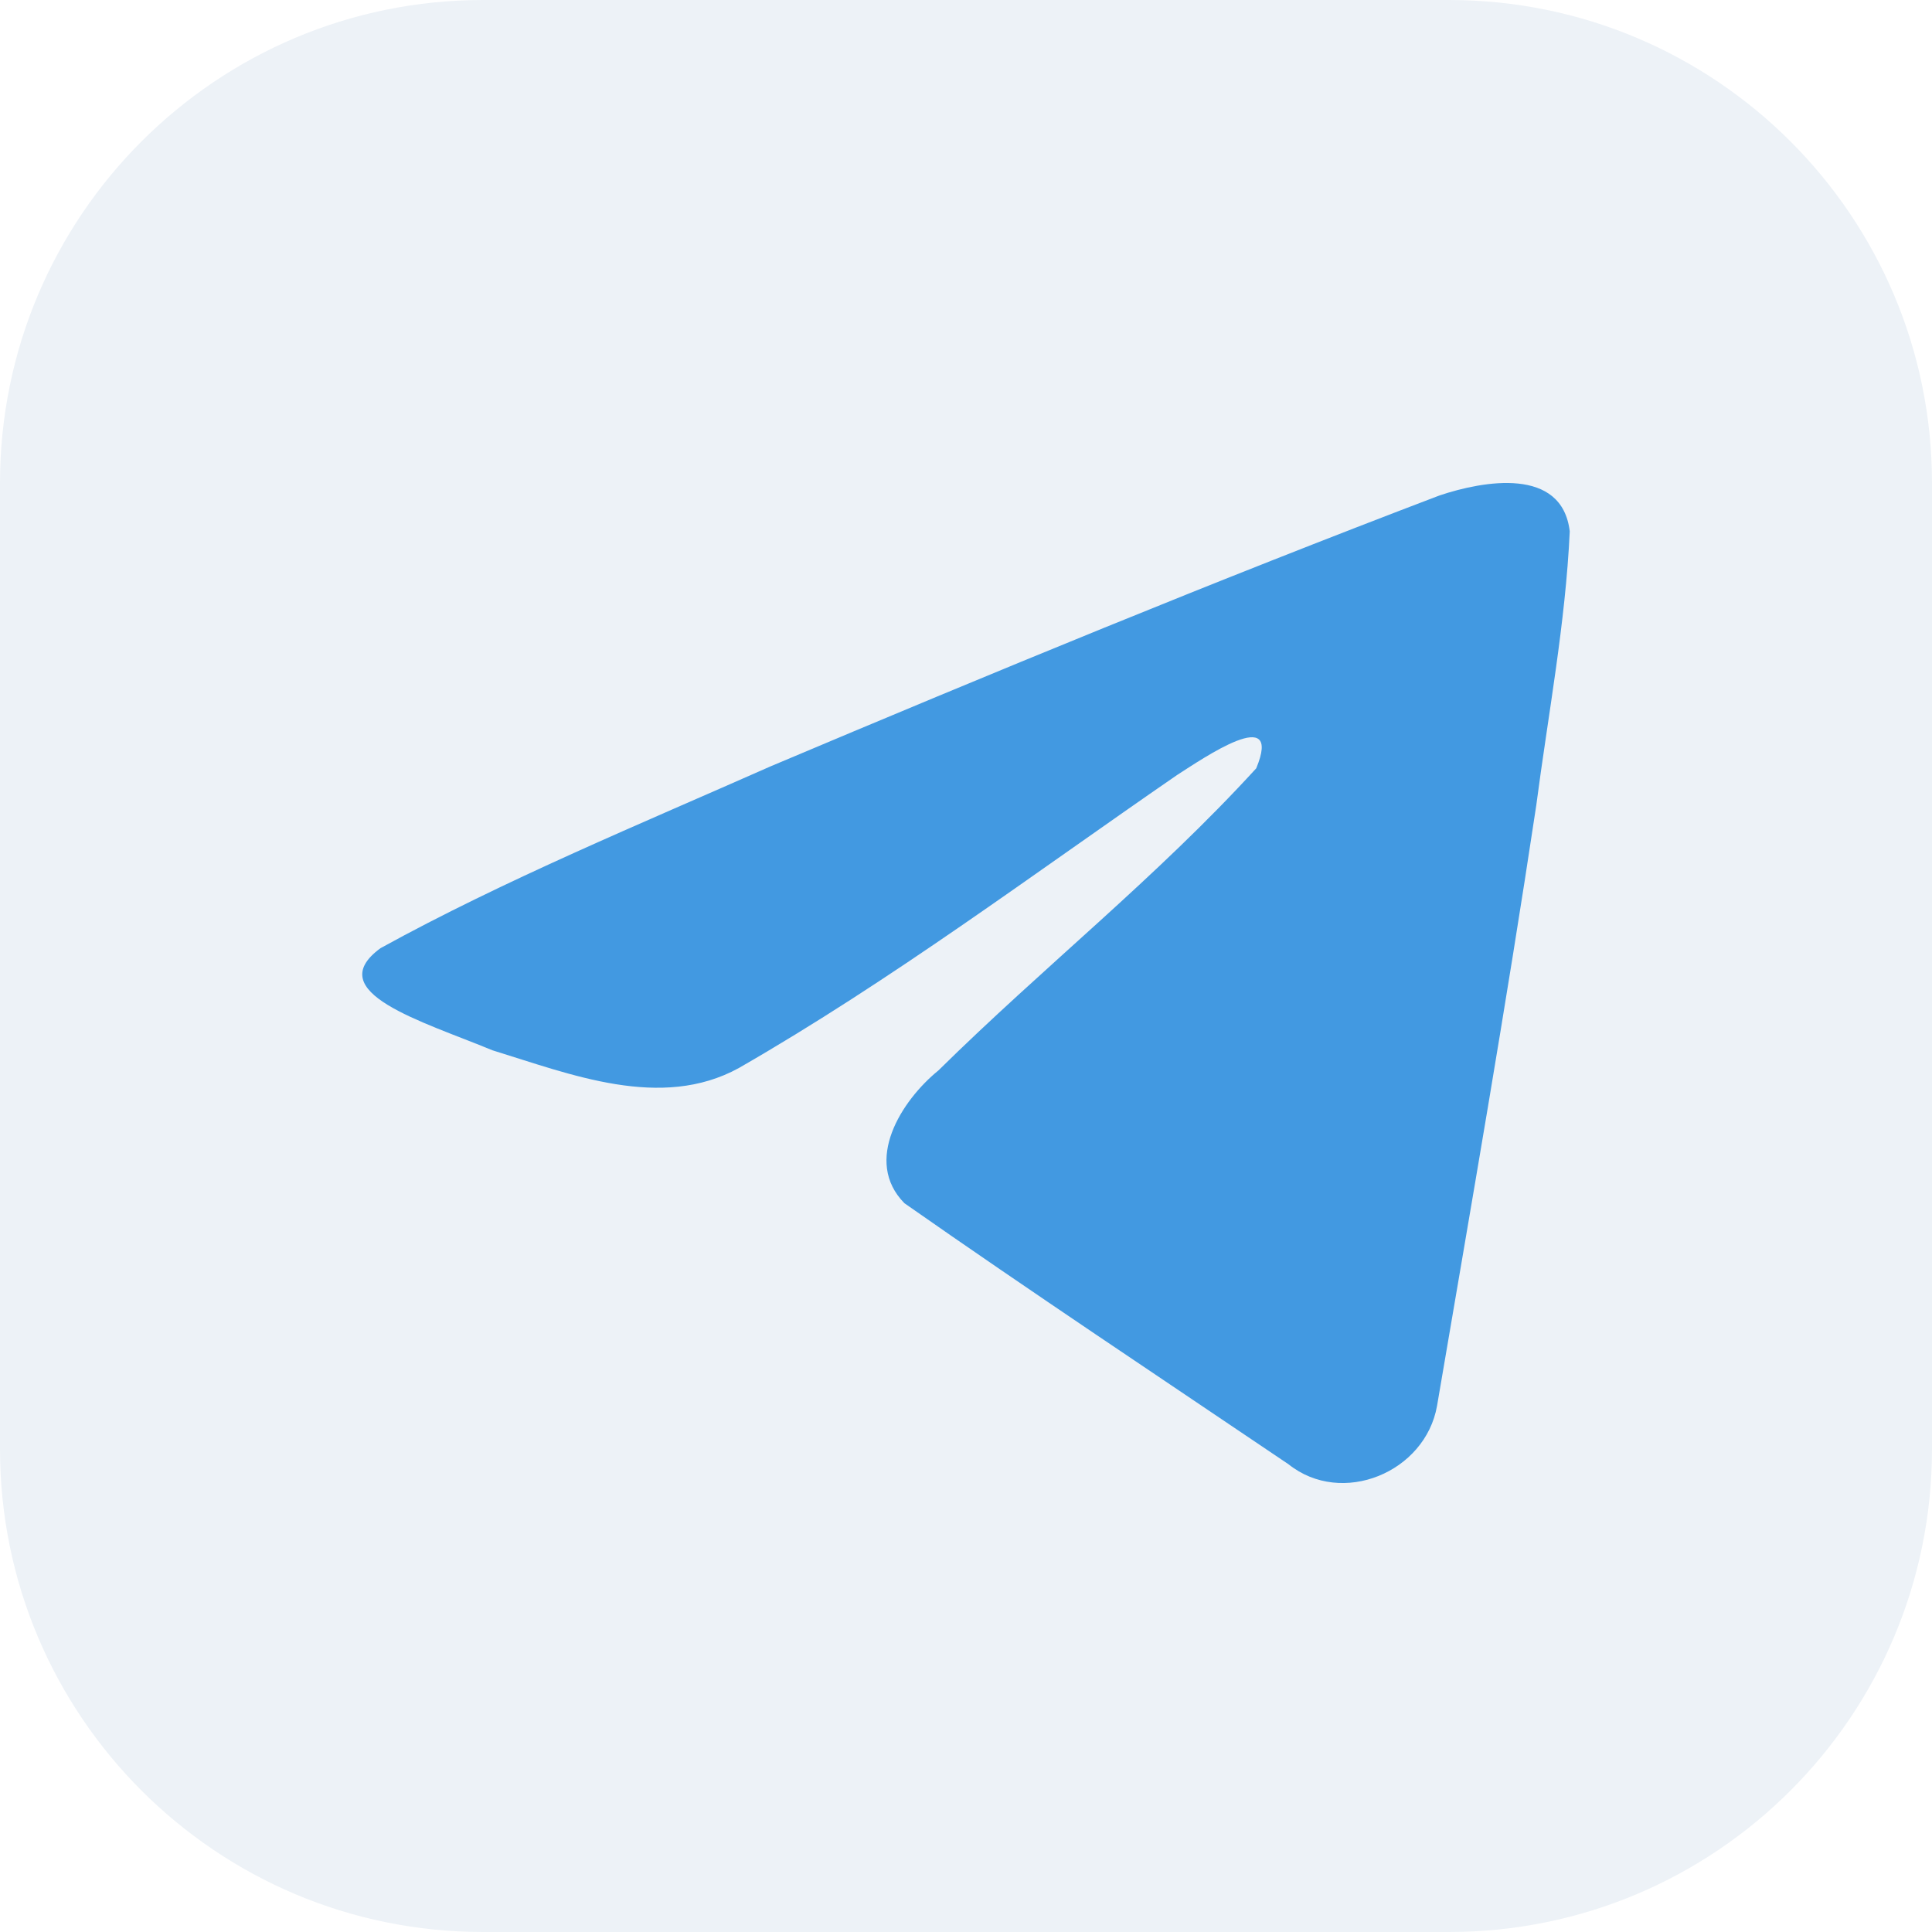
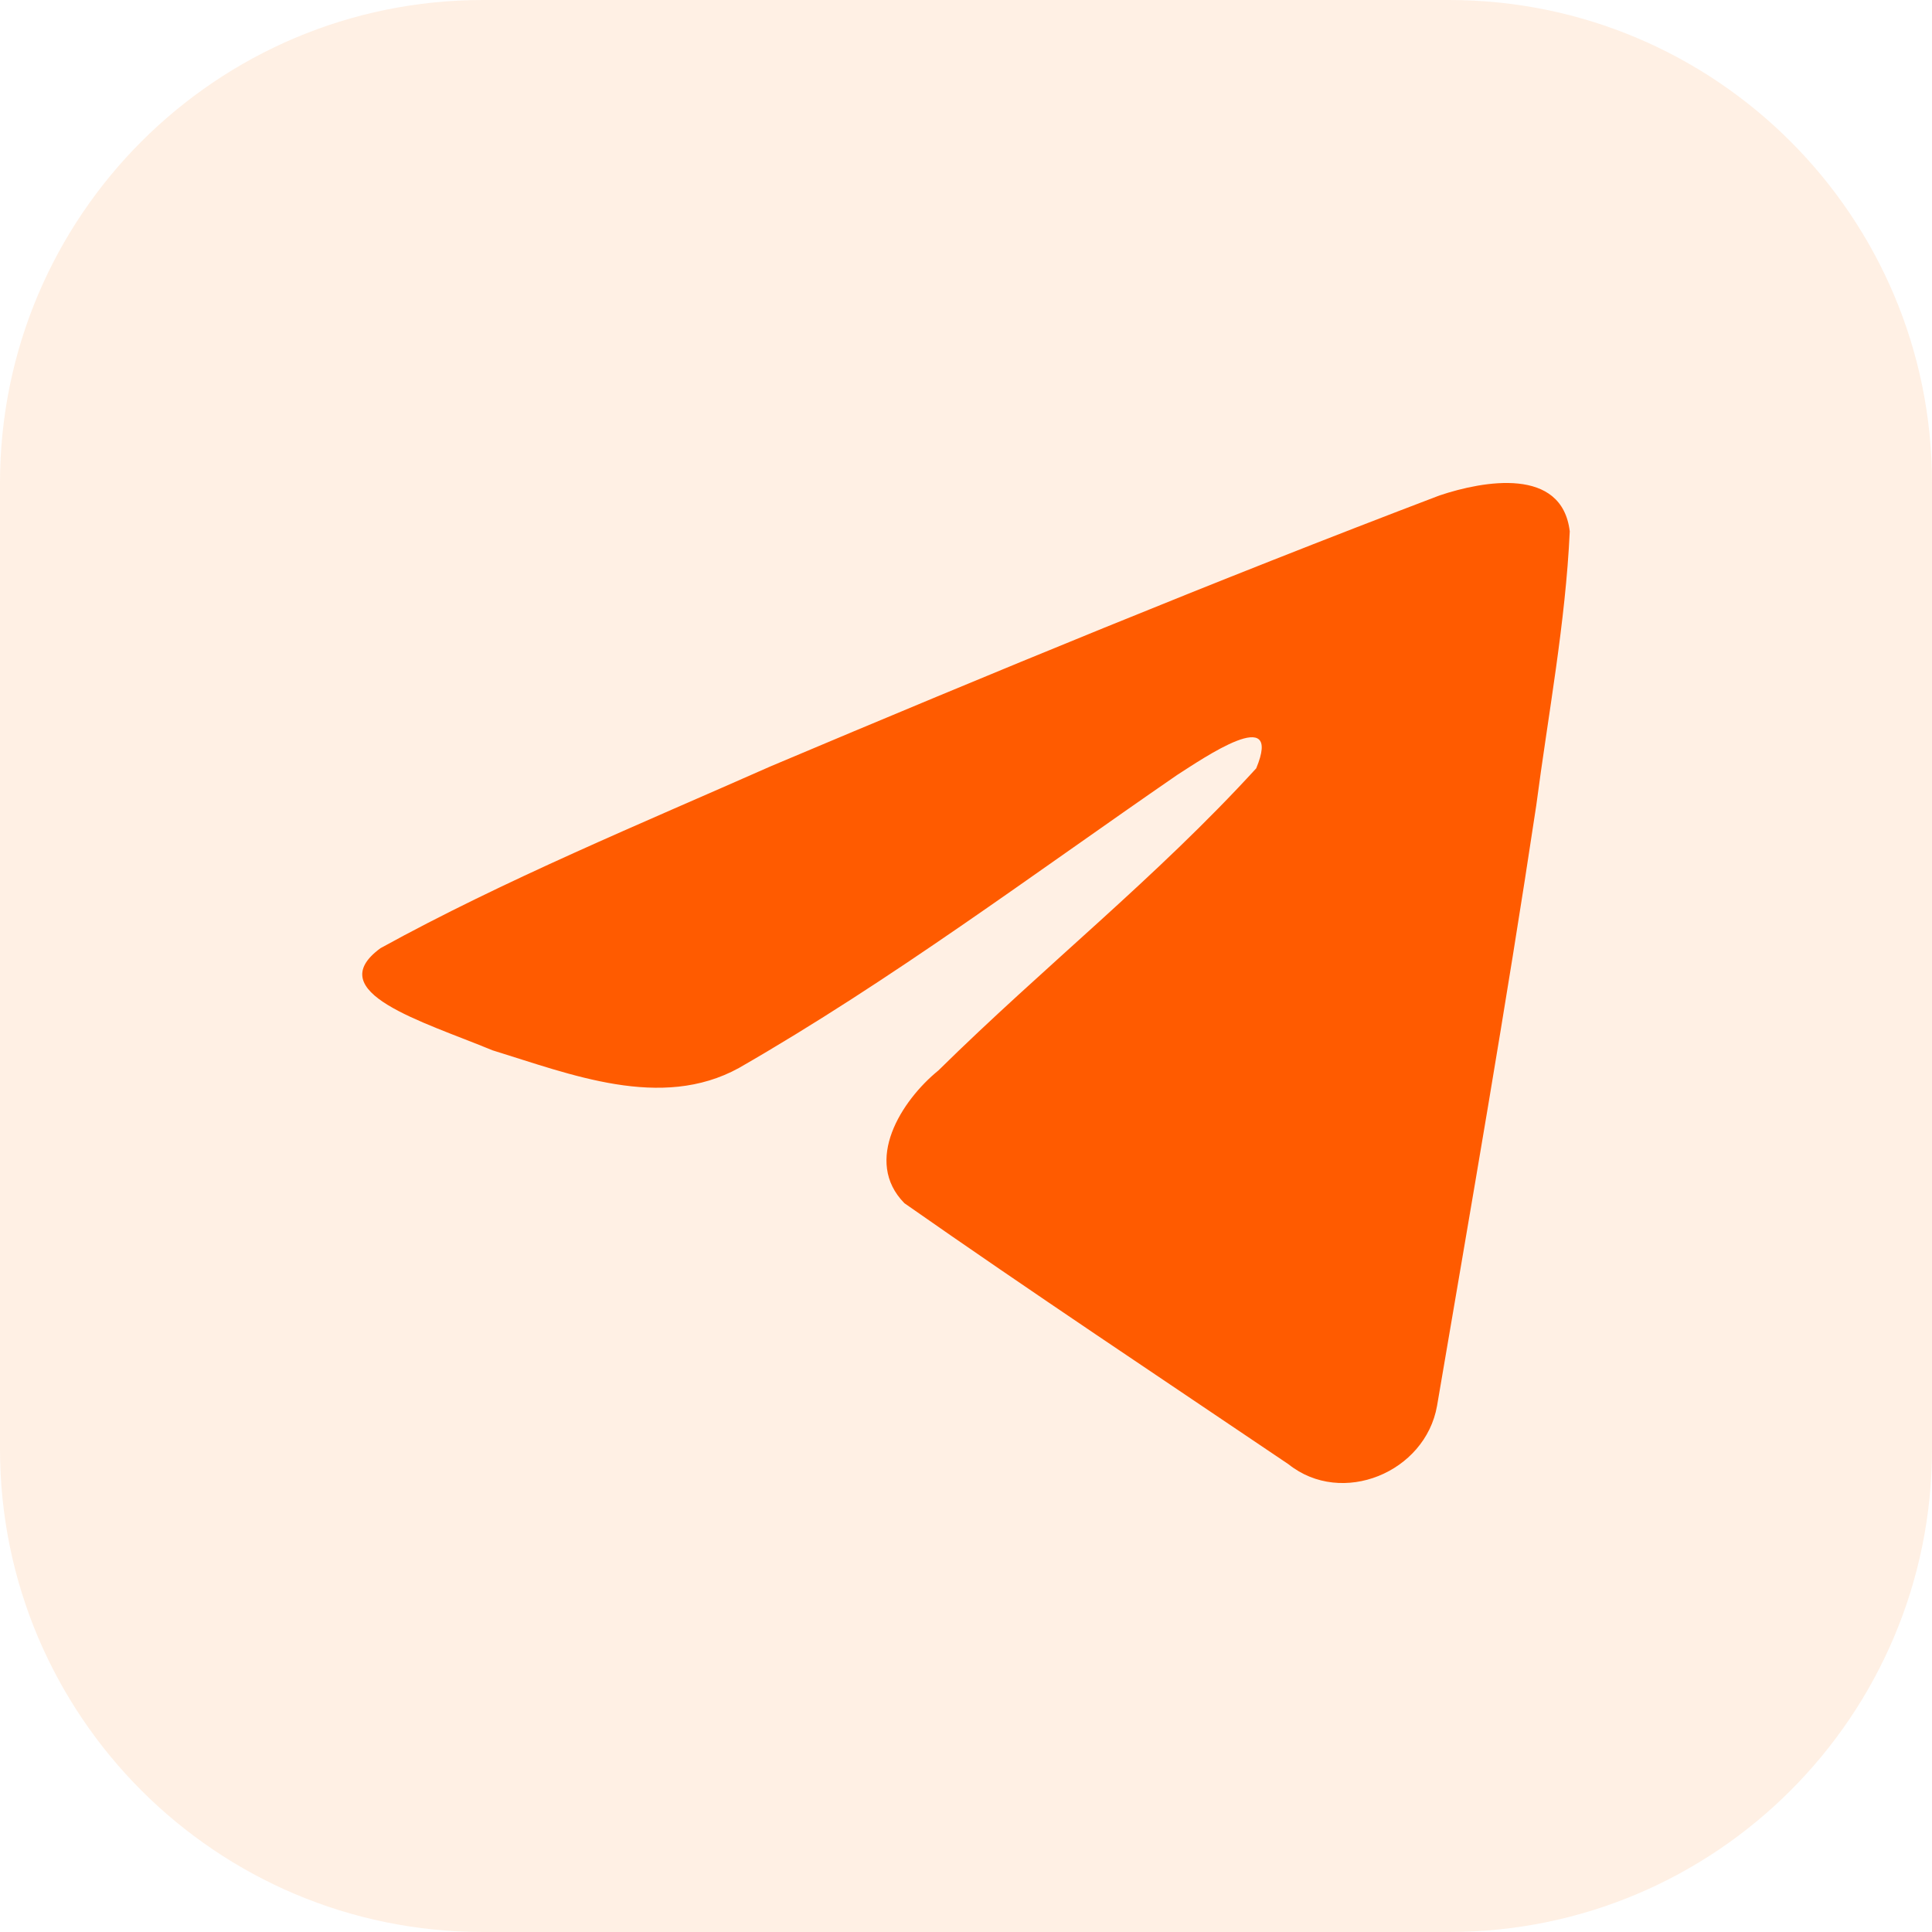
<svg xmlns="http://www.w3.org/2000/svg" width="32" height="32" viewBox="0 0 32 32" fill="none">
-   <rect width="32" height="32" rx="8" fill="#EDF2F7" />
-   <path d="M6.302 15.705C8.348 14.578 10.632 13.637 12.766 12.692C16.437 11.143 20.123 9.621 23.846 8.205C24.571 7.963 25.872 7.727 26 8.801C25.93 10.32 25.643 11.831 25.445 13.342C24.945 16.664 24.366 19.974 23.802 23.285C23.608 24.388 22.226 24.959 21.342 24.253C19.218 22.818 17.077 21.397 14.98 19.929C14.293 19.231 14.93 18.228 15.543 17.73C17.293 16.005 19.149 14.54 20.807 12.726C21.255 11.646 19.933 12.557 19.497 12.836C17.101 14.486 14.764 16.238 12.239 17.689C10.949 18.399 9.445 17.792 8.156 17.396C6.999 16.917 5.305 16.435 6.302 15.705L6.302 15.705Z" fill="#4299E1" />
+   <rect width="32" height="32" rx="8" fill="#FF7A001B" />
+   <path d="M6.302 15.705C8.348 14.578 10.632 13.637 12.766 12.692C16.437 11.143 20.123 9.621 23.846 8.205C24.571 7.963 25.872 7.727 26 8.801C25.93 10.32 25.643 11.831 25.445 13.342C24.945 16.664 24.366 19.974 23.802 23.285C23.608 24.388 22.226 24.959 21.342 24.253C19.218 22.818 17.077 21.397 14.98 19.929C14.293 19.231 14.93 18.228 15.543 17.73C17.293 16.005 19.149 14.54 20.807 12.726C21.255 11.646 19.933 12.557 19.497 12.836C17.101 14.486 14.764 16.238 12.239 17.689C10.949 18.399 9.445 17.792 8.156 17.396C6.999 16.917 5.305 16.435 6.302 15.705L6.302 15.705Z" fill="#FF5B00" />
</svg>
